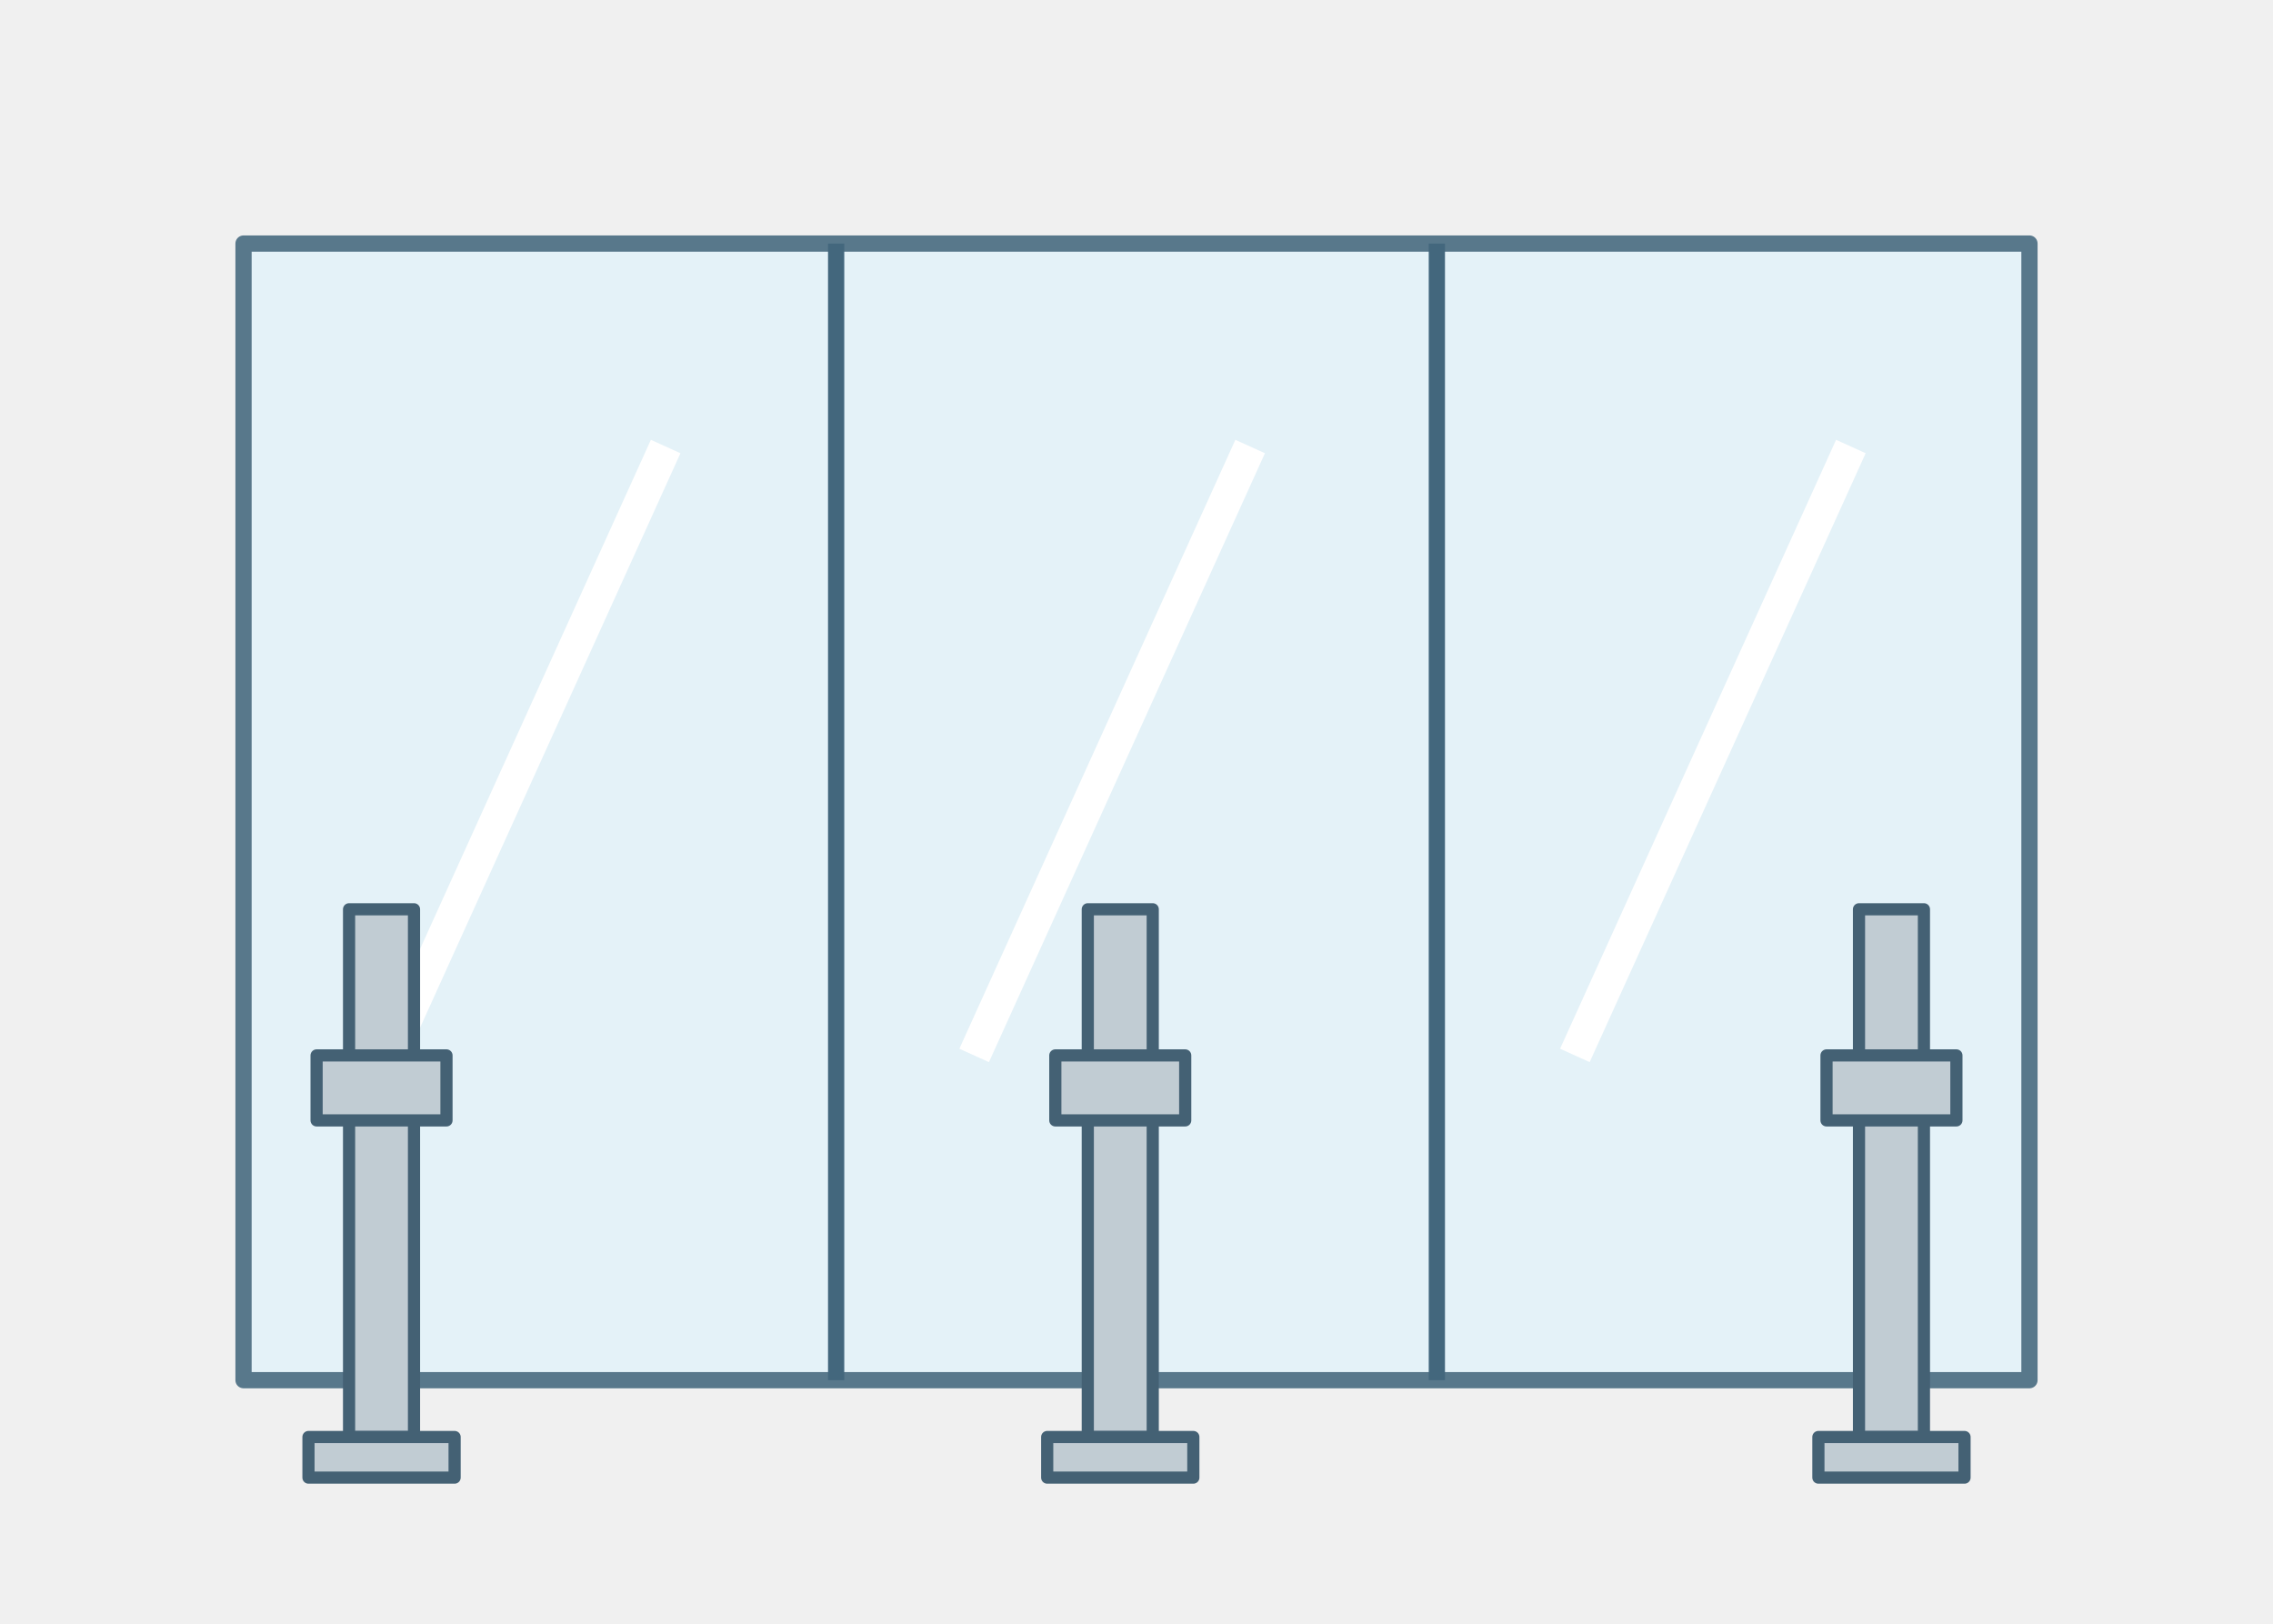
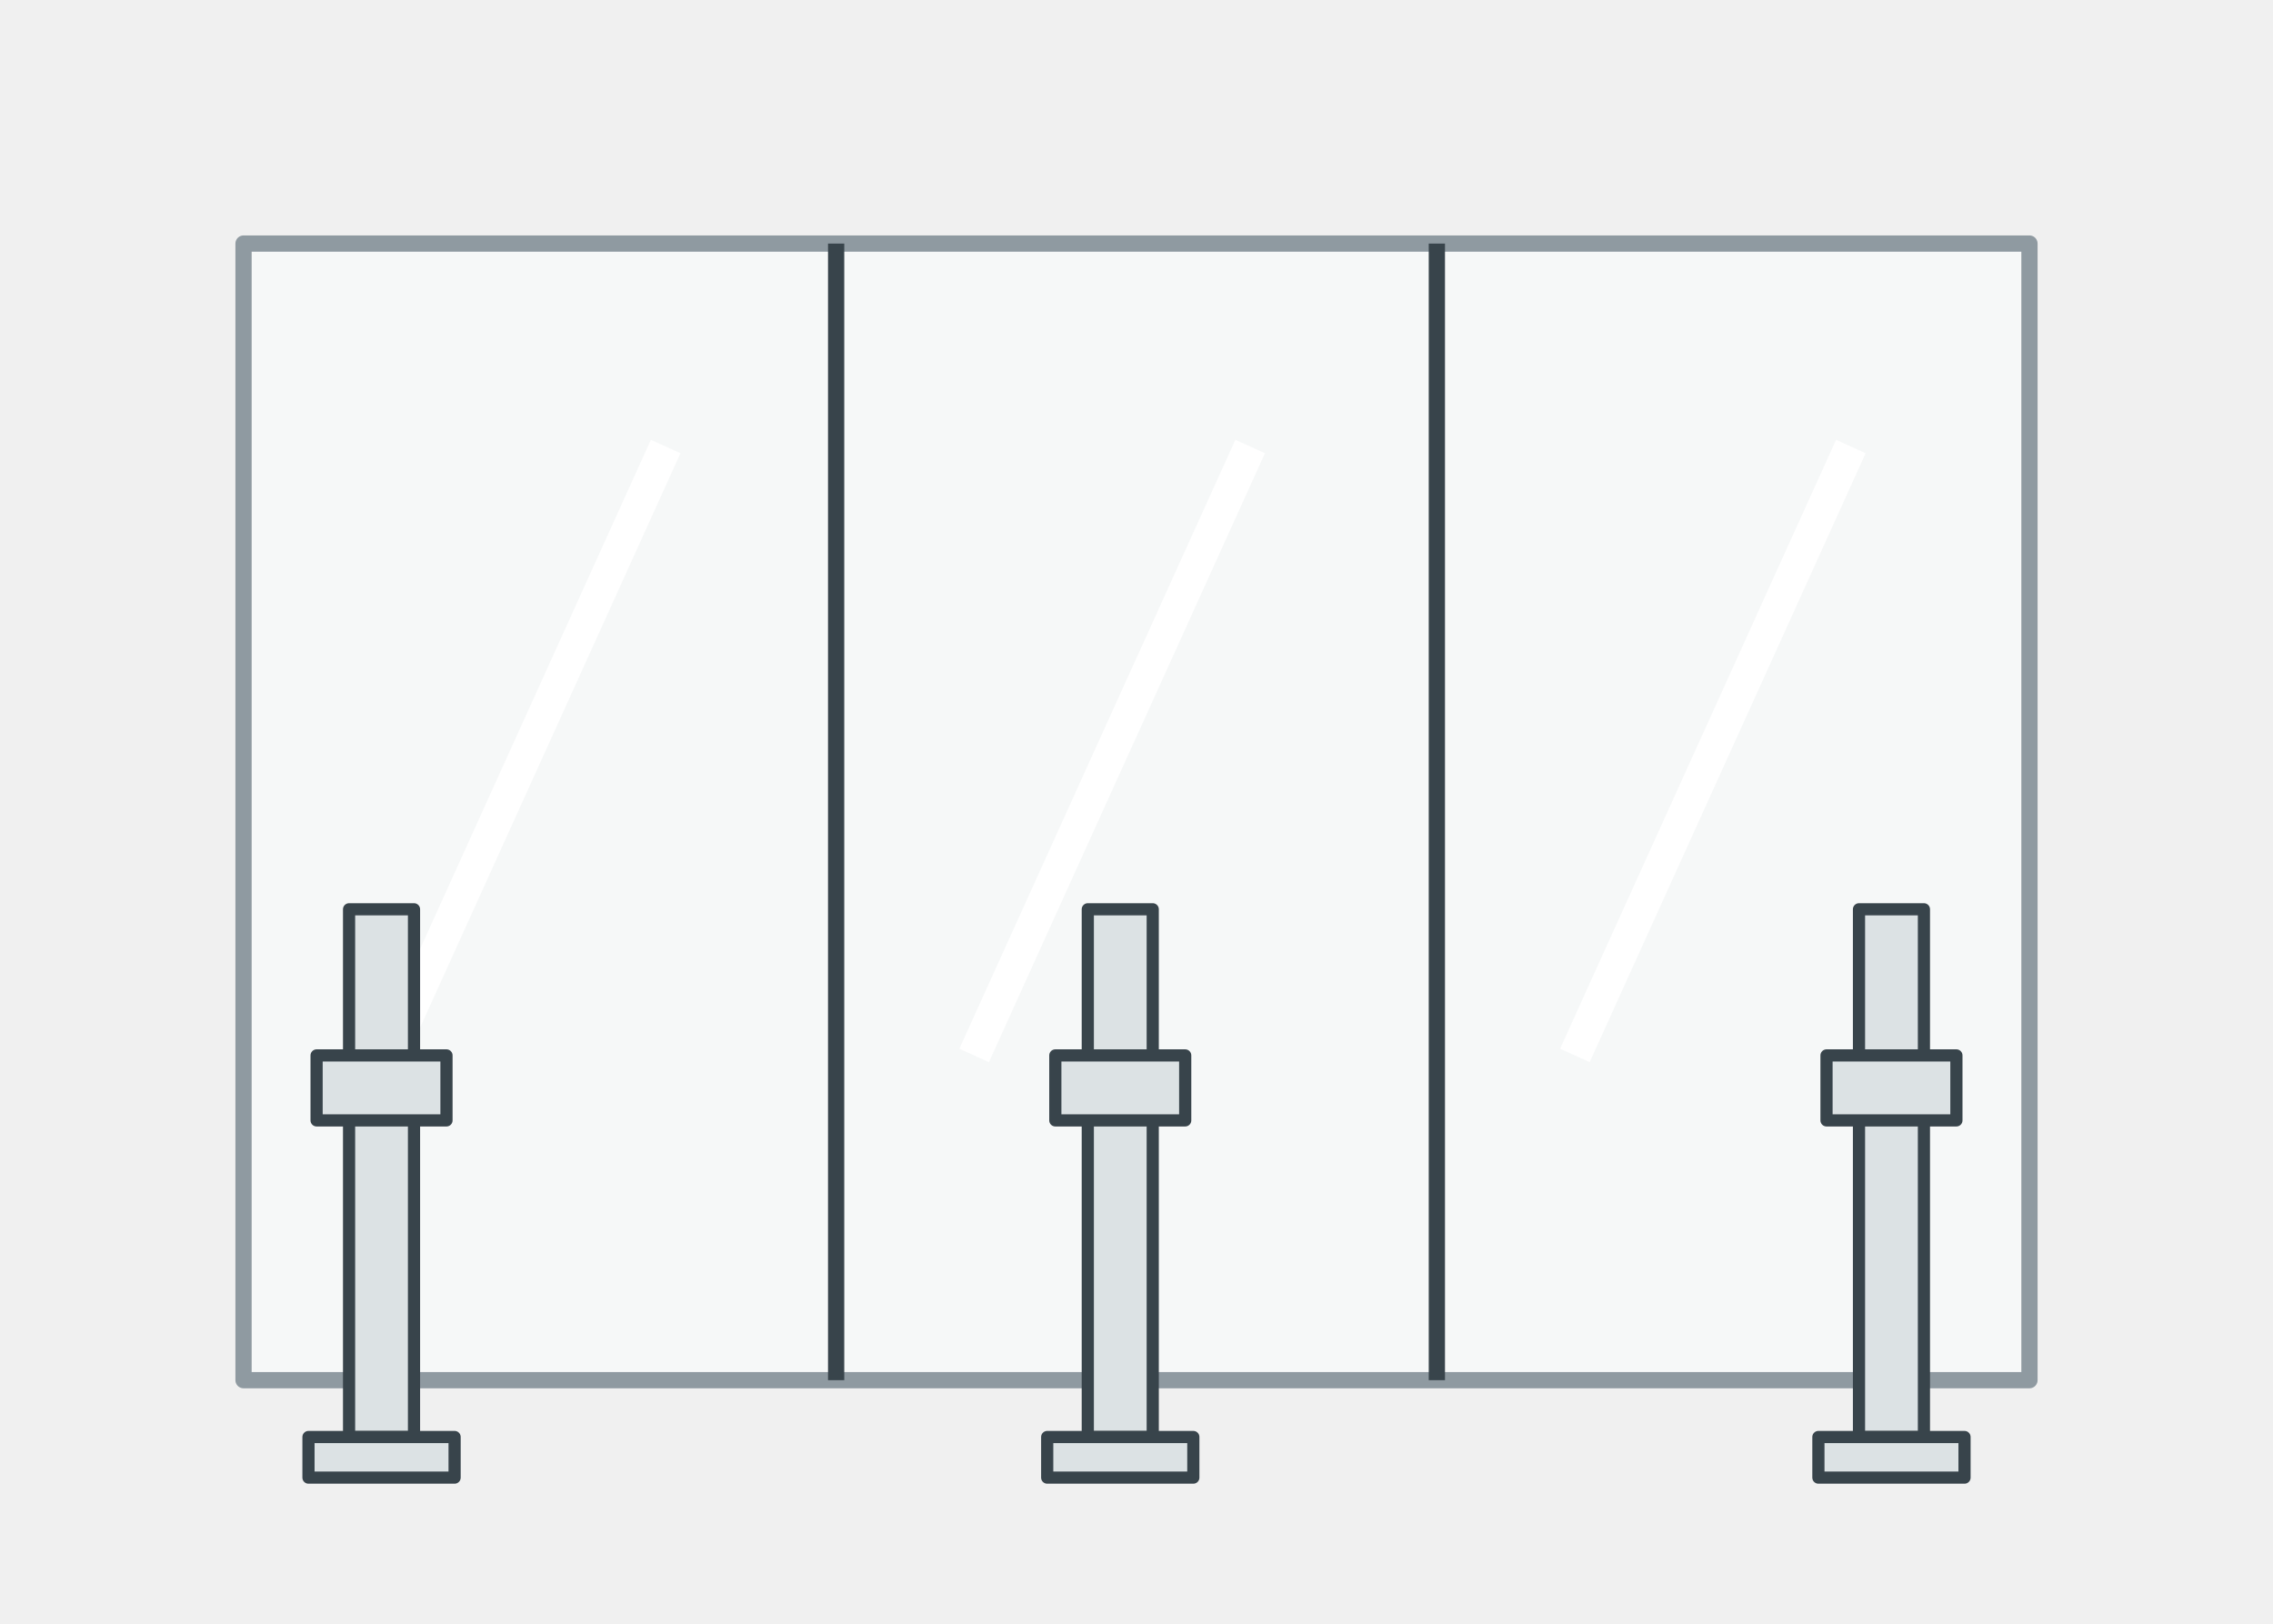
<svg xmlns="http://www.w3.org/2000/svg" viewBox="0 0 280 200" width="280" height="200">
-   <g stroke="#43677d" stroke-width="2" stroke-linejoin="round">
-     <rect x="30" y="30" width="220" height="140" fill="#e4f2f8" stroke="#58788b" stroke-width="2" />
+   <g stroke="#38444B" stroke-width="2" stroke-linejoin="round">
+     <rect x="30" y="30" width="220" height="140" fill="#F6F8F8" stroke="#8F9AA1" stroke-width="2" />
    <line x1="103" y1="30" x2="103" y2="170" />
    <line x1="177" y1="30" x2="177" y2="170" />
    <line x1="48" y1="130" x2="82" y2="55" stroke="#fff" stroke-width="4" />
    <line x1="120" y1="130" x2="154" y2="55" stroke="#fff" stroke-width="4" />
    <line x1="194" y1="130" x2="228" y2="55" stroke="#fff" stroke-width="4" />
-     <rect x="43" y="112" width="8" height="65" fill="#c1ccd3" stroke="#446174" stroke-width="1.5" />
-     <rect x="38" y="177" width="18" height="5" fill="#c1ccd3" stroke="#446174" stroke-width="1.5" />
-     <rect x="39" y="130" width="16" height="8" fill="#c1ccd3" stroke="#446174" stroke-width="1.5" />
-     <rect x="134" y="112" width="8" height="65" fill="#c1ccd3" stroke="#446174" stroke-width="1.5" />
-     <rect x="129" y="177" width="18" height="5" fill="#c1ccd3" stroke="#446174" stroke-width="1.5" />
-     <rect x="130" y="130" width="16" height="8" fill="#c1ccd3" stroke="#446174" stroke-width="1.5" />
-     <rect x="229" y="112" width="8" height="65" fill="#c1ccd3" stroke="#446174" stroke-width="1.5" />
-     <rect x="224" y="177" width="18" height="5" fill="#c1ccd3" stroke="#446174" stroke-width="1.5" />
-     <rect x="225" y="130" width="16" height="8" fill="#c1ccd3" stroke="#446174" stroke-width="1.5" />
+     <rect x="43" y="112" width="8" height="65" fill="#DCE2E4" stroke="#38444B" stroke-width="1.5" />
+     <rect x="38" y="177" width="18" height="5" fill="#DCE2E4" stroke="#38444B" stroke-width="1.5" />
+     <rect x="39" y="130" width="16" height="8" fill="#DCE2E4" stroke="#38444B" stroke-width="1.5" />
+     <rect x="134" y="112" width="8" height="65" fill="#DCE2E4" stroke="#38444B" stroke-width="1.5" />
+     <rect x="129" y="177" width="18" height="5" fill="#DCE2E4" stroke="#38444B" stroke-width="1.5" />
+     <rect x="130" y="130" width="16" height="8" fill="#DCE2E4" stroke="#38444B" stroke-width="1.5" />
+     <rect x="229" y="112" width="8" height="65" fill="#DCE2E4" stroke="#38444B" stroke-width="1.5" />
+     <rect x="224" y="177" width="18" height="5" fill="#DCE2E4" stroke="#38444B" stroke-width="1.5" />
+     <rect x="225" y="130" width="16" height="8" fill="#DCE2E4" stroke="#38444B" stroke-width="1.5" />
  </g>
</svg>
